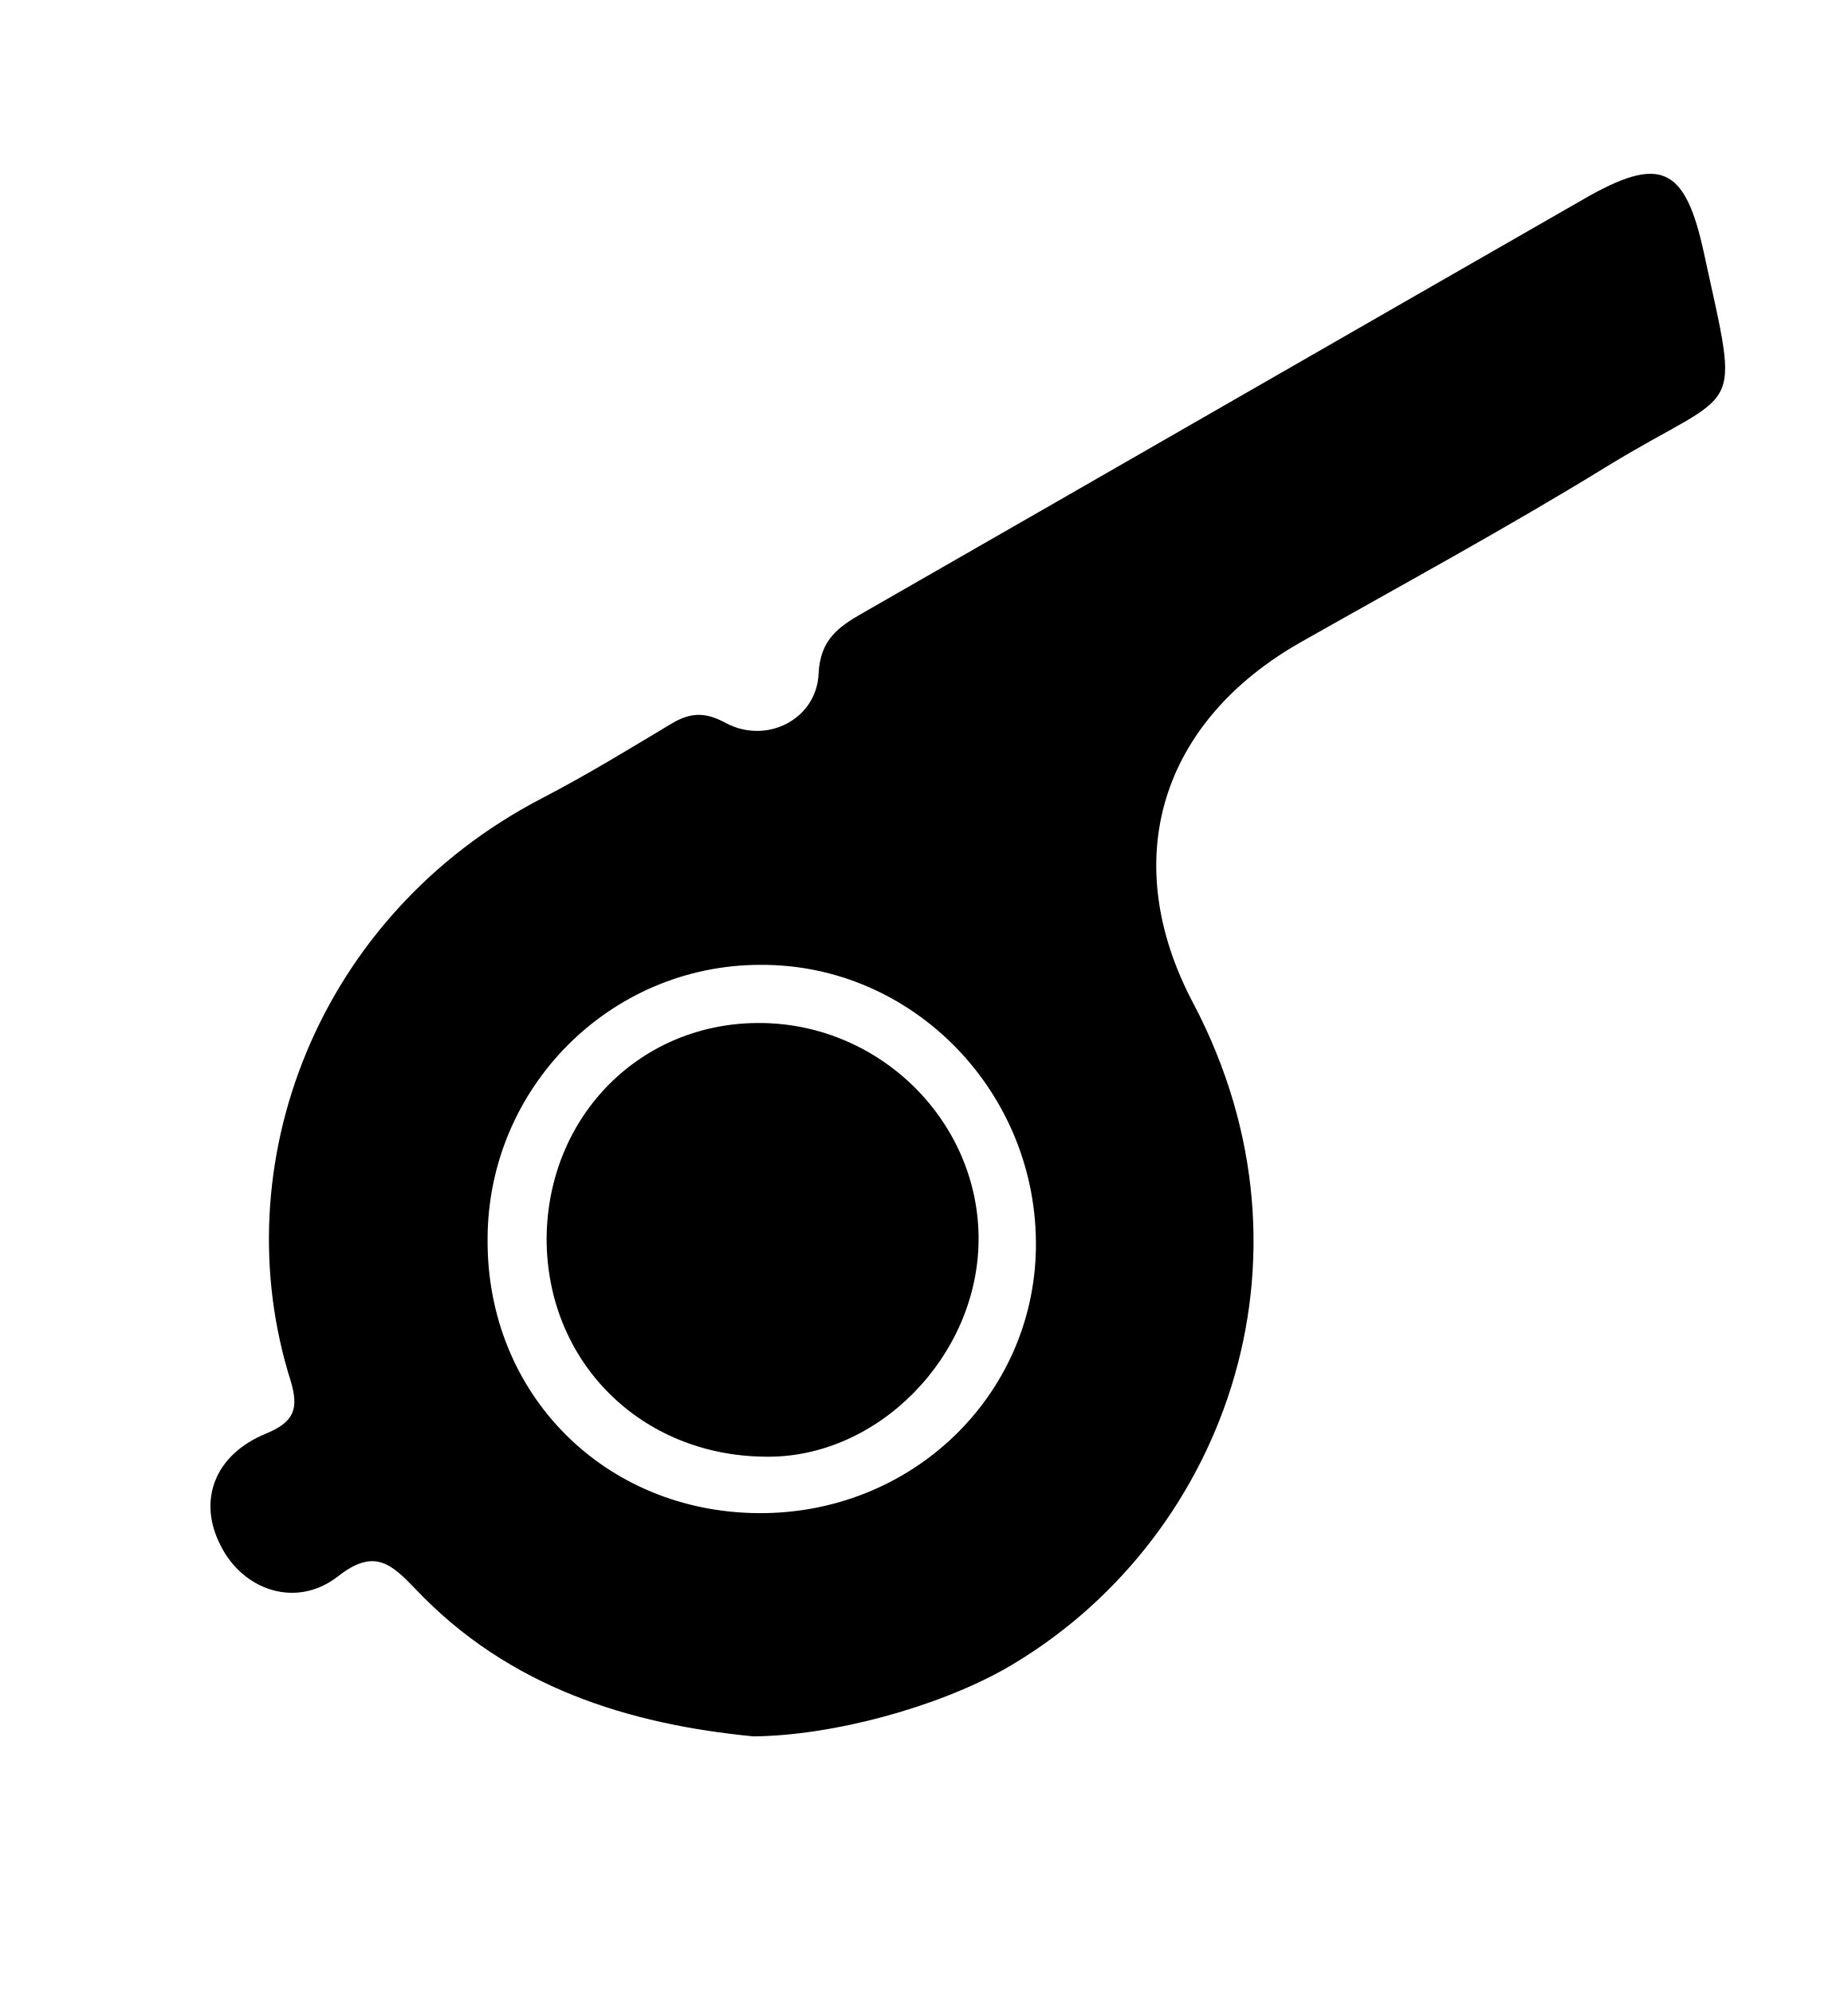
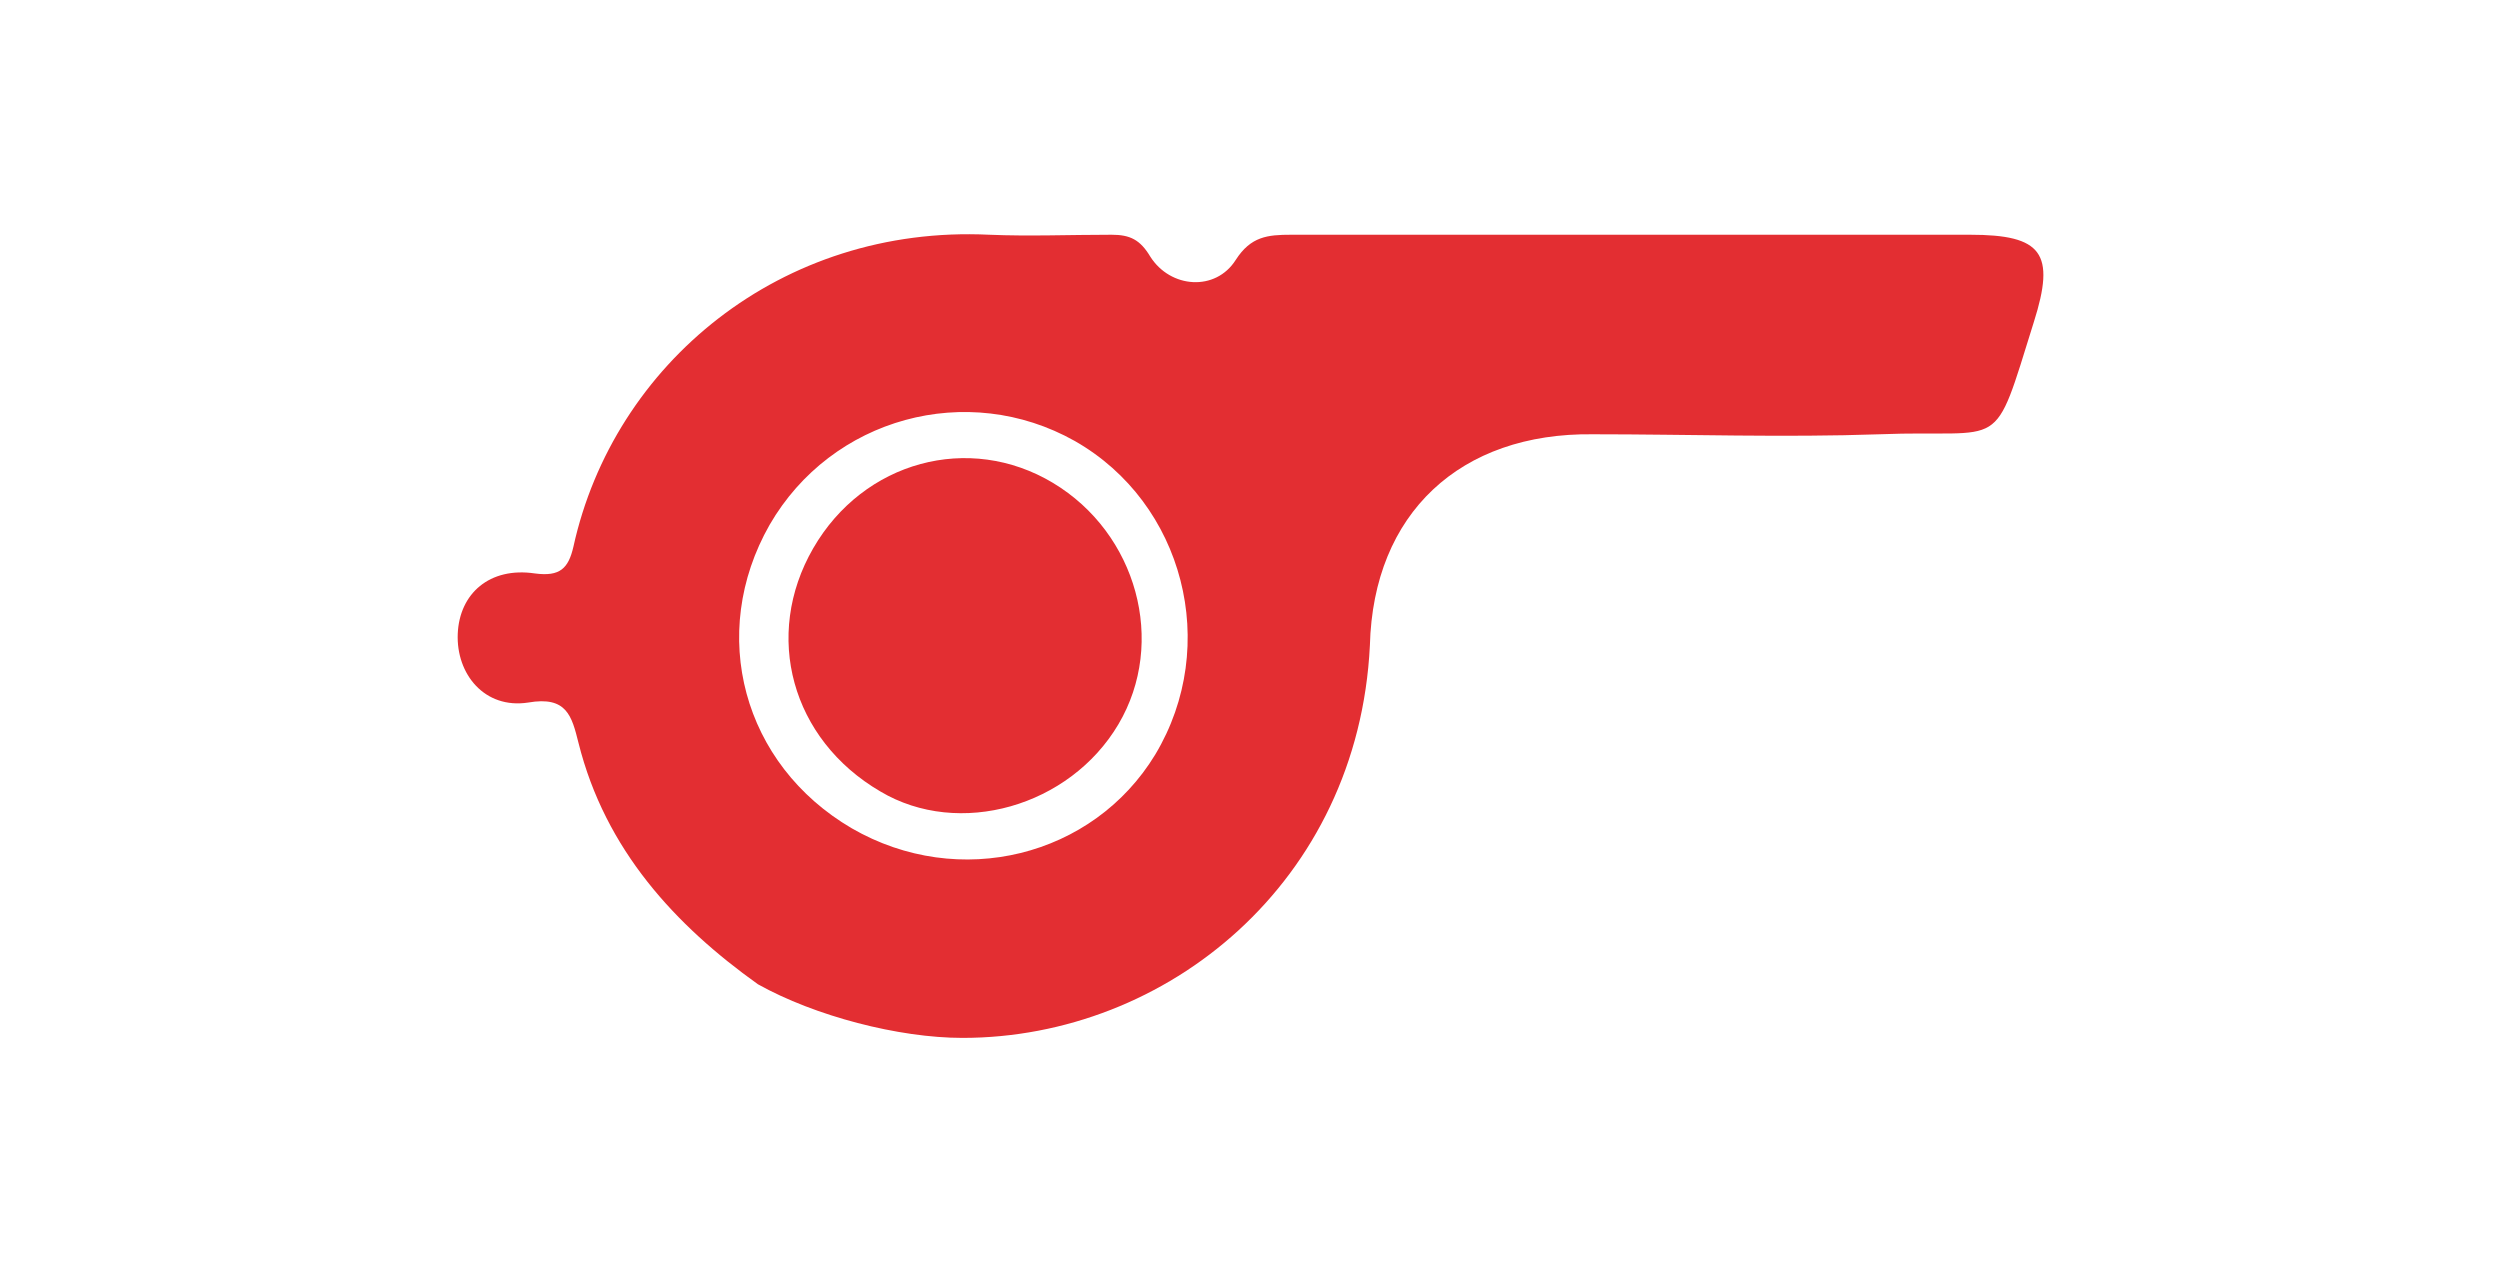
- <svg xmlns="http://www.w3.org/2000/svg" version="1.1" id="Layer_1" x="0px" y="0px" viewBox="0 0 216 233" style="enable-background:new 0 0 216 233;" xml:space="preserve">
+ <svg xmlns="http://www.w3.org/2000/svg" version="1.1" id="Layer_1" x="0px" y="0px" viewBox="0 0 149.1 75.8" style="enable-background:new 0 0 149.1 75.8;" xml:space="preserve">
+   <style type="text/css">
+ 	.st0{fill:#E32E32;}
+ </style>
  <g>
-     <path d="M88.1,203c-14.5-1.4-28.6-5.7-39.5-17.2c-2.8-2.9-4.8-4.9-9.1-1.5c-4.9,3.8-11.1,1.6-13.7-3.6c-2.7-5.2-0.8-10.6,5.3-13.1   c3.4-1.4,3.8-3,2.9-6.1C26,136.3,37,107,63.4,93.3c5.2-2.7,10.1-5.7,15.1-8.7c2.2-1.3,3.9-1.4,6.3-0.1c4.8,2.6,10.7-0.4,10.9-5.8   c0.2-3.9,2.3-5.4,5.1-7c28.1-16.1,56.2-32.3,84.3-48.4c9-5.2,11.9-3.9,14.1,6.3c4.3,19.8,4.4,15.3-11.3,24.9   c-11.7,7.2-23.7,13.7-35.7,20.5c-16.5,9.3-21.6,25.5-12.7,42.3c15.9,30.2,3.3,63.3-22,77.8C109.5,199.6,97.4,202.9,88.1,203z    M88.7,176.9c17.8,0.1,32.1-13.6,32.4-30.9c0.3-18.2-14.3-33.3-32.2-33.2c-17.6,0-31.9,14.4-31.9,32.1   C56.9,163,70.7,176.8,88.7,176.9z" />
-     <path d="M63.9,144.8c0.1-14.4,11.1-25.4,25.2-25.2c14,0.2,25.4,11.7,25.3,25.4c-0.1,13.6-11.8,25.5-24.9,25.3   C74.9,170.2,63.9,159.2,63.9,144.8z" />
+     <path class="st0" d="M45.2,58.7c-4.9-3.5-9.1-8-10.7-14.4c-0.4-1.6-0.7-2.8-3-2.4c-2.6,0.4-4.3-1.7-4.2-4.1c0.1-2.4,1.9-4,4.6-3.6   c1.5,0.2,2-0.3,2.3-1.6C36.6,21.7,46.6,13.4,59,14c2.4,0.1,4.8,0,7.3,0c1.1,0,1.7,0.3,2.3,1.3c1.2,1.9,3.9,2.1,5.1,0.2   c0.9-1.4,1.9-1.5,3.3-1.5c13.5,0,27,0,40.5,0c4.3,0,5.1,1.1,3.8,5.2c-2.5,8-1.6,6.4-9.2,6.7c-5.7,0.2-11.4,0-17.1,0   c-7.9-0.1-13.1,4.7-13.3,12.6C81,52.6,69.6,61.9,57.4,61.9C53.6,61.9,48.6,60.6,45.2,58.7z M50.8,49.4c6.4,3.7,14.4,1.7,18.1-4.4   c3.9-6.5,1.7-15-4.8-18.7c-6.4-3.6-14.5-1.4-18.2,5C42.2,37.8,44.3,45.6,50.8,49.4z" />
+     <path class="st0" d="M48.5,32.7c3-5.2,9.3-6.9,14.3-3.9c5,3,6.8,9.5,3.9,14.4c-2.9,4.9-9.5,6.8-14.2,4   C47.2,44.1,45.5,37.9,48.5,32.7z" />
  </g>
</svg>
